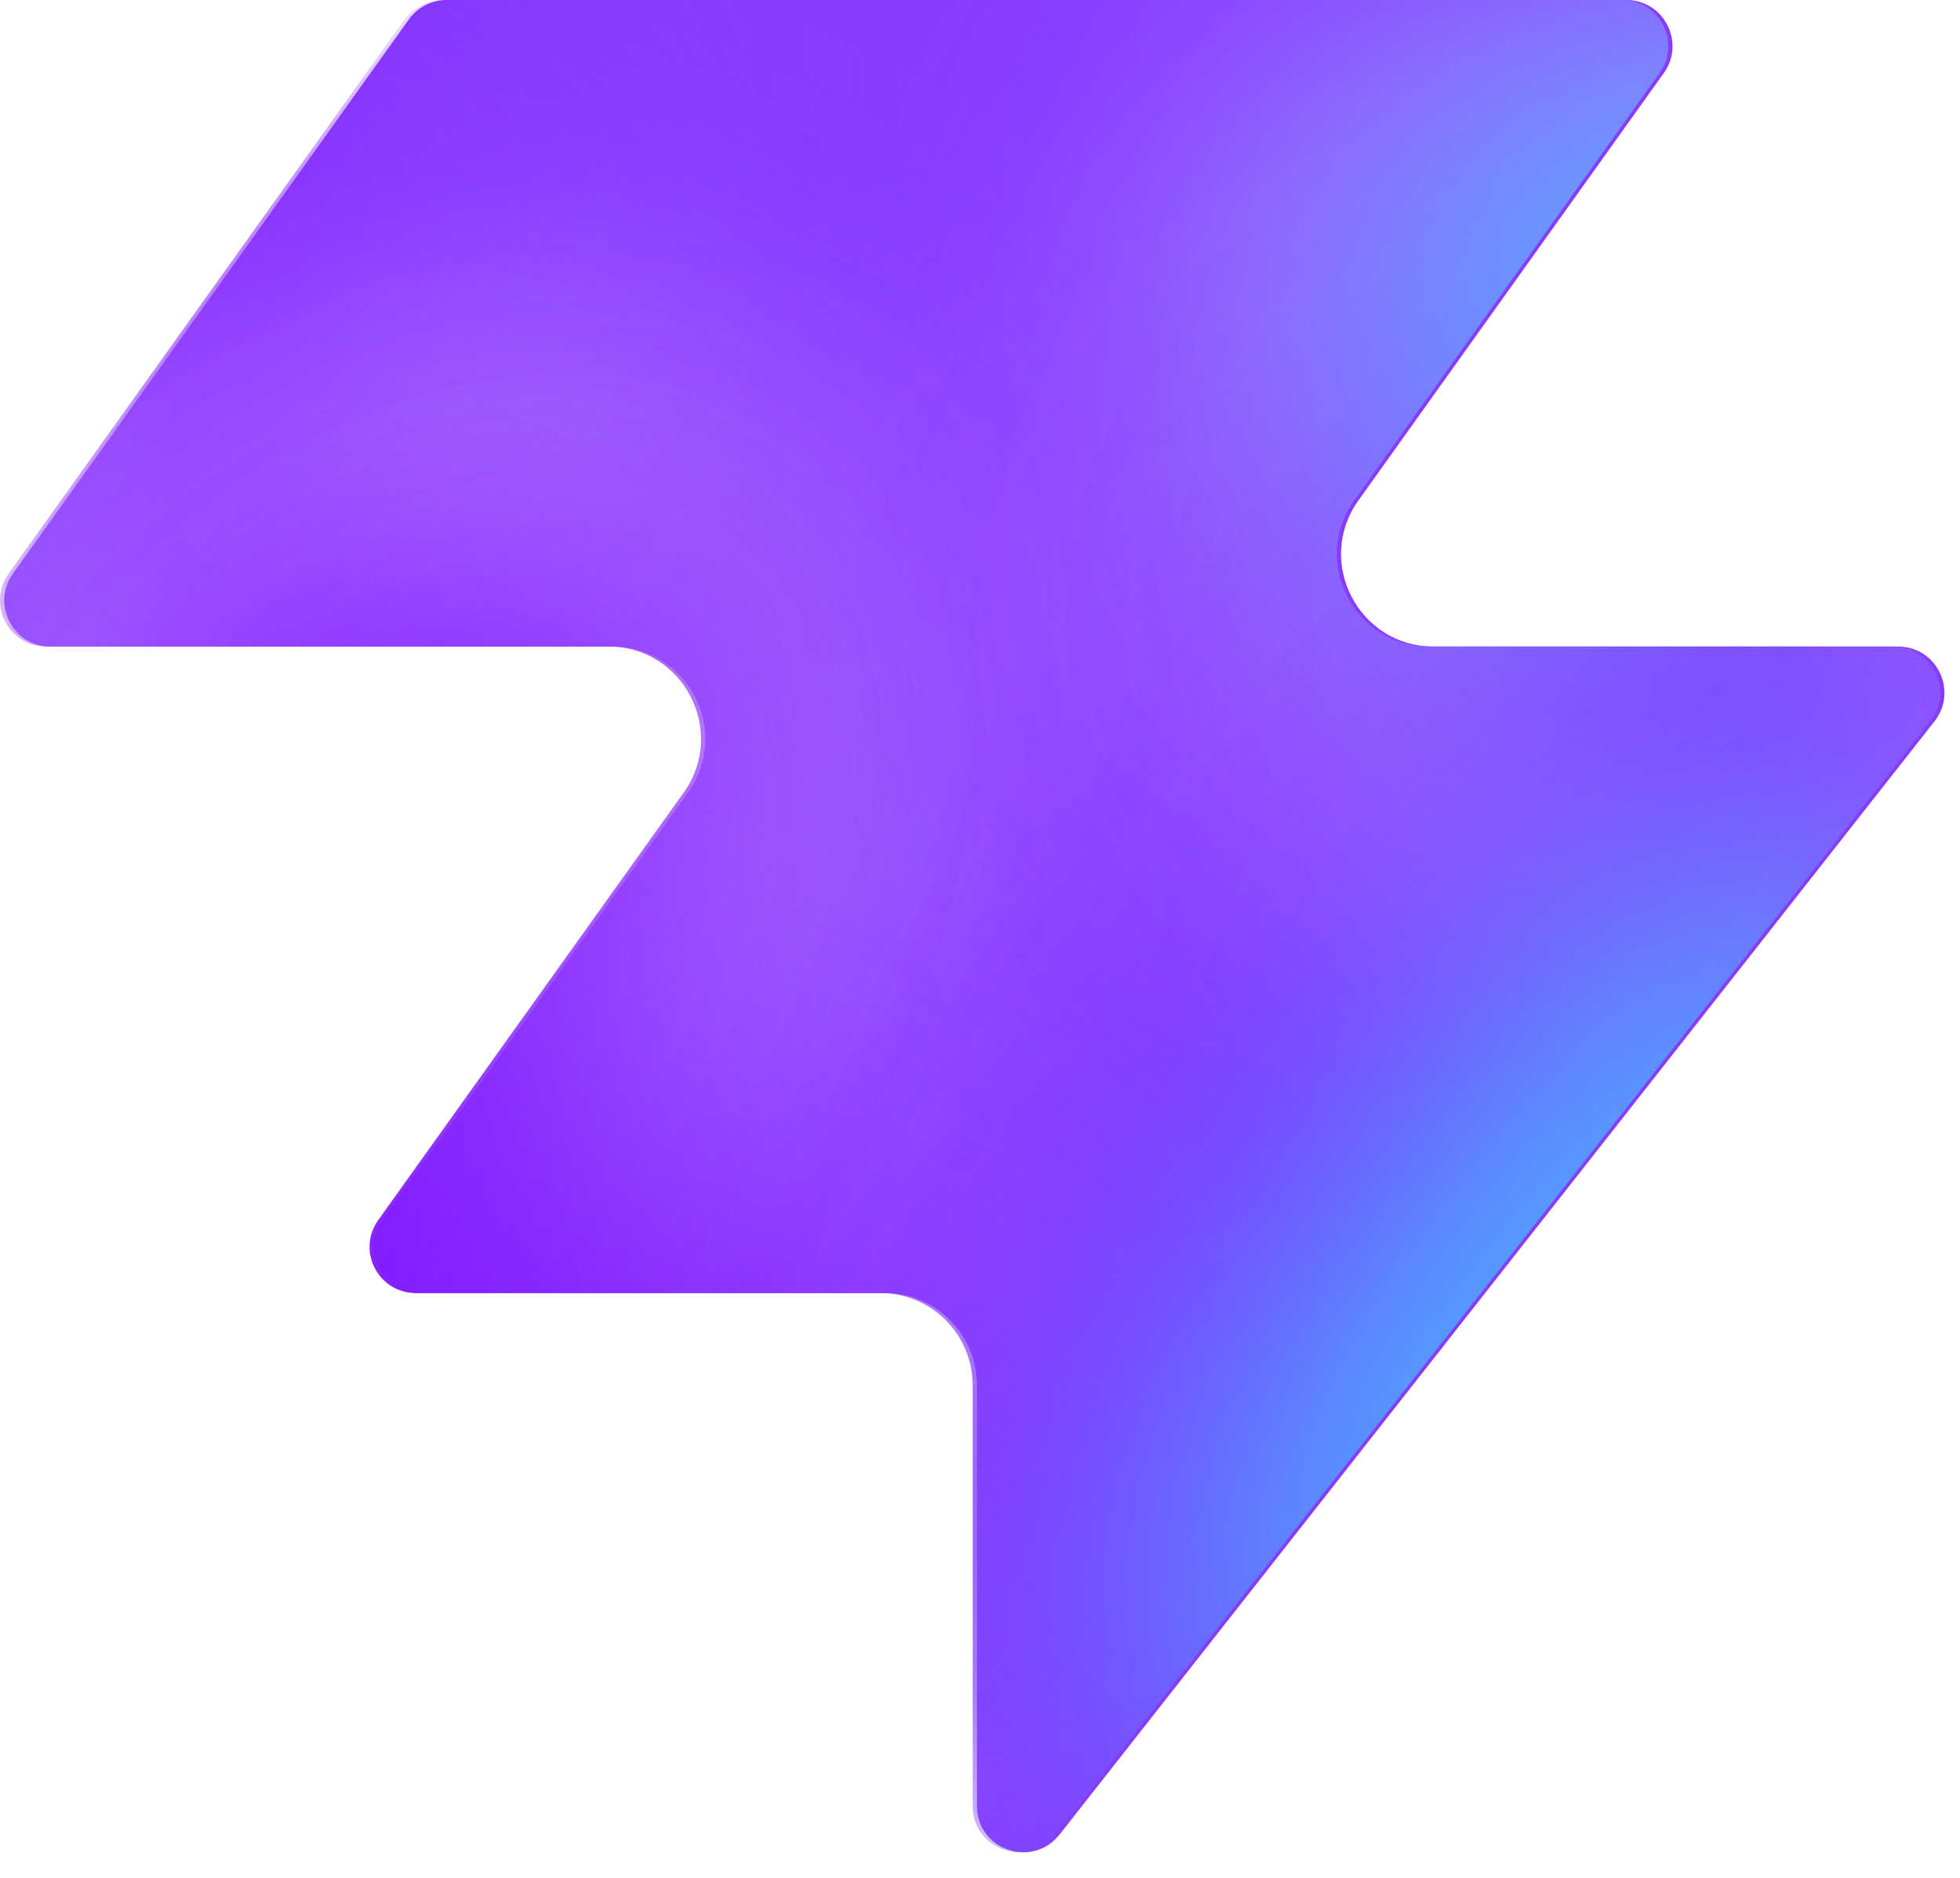
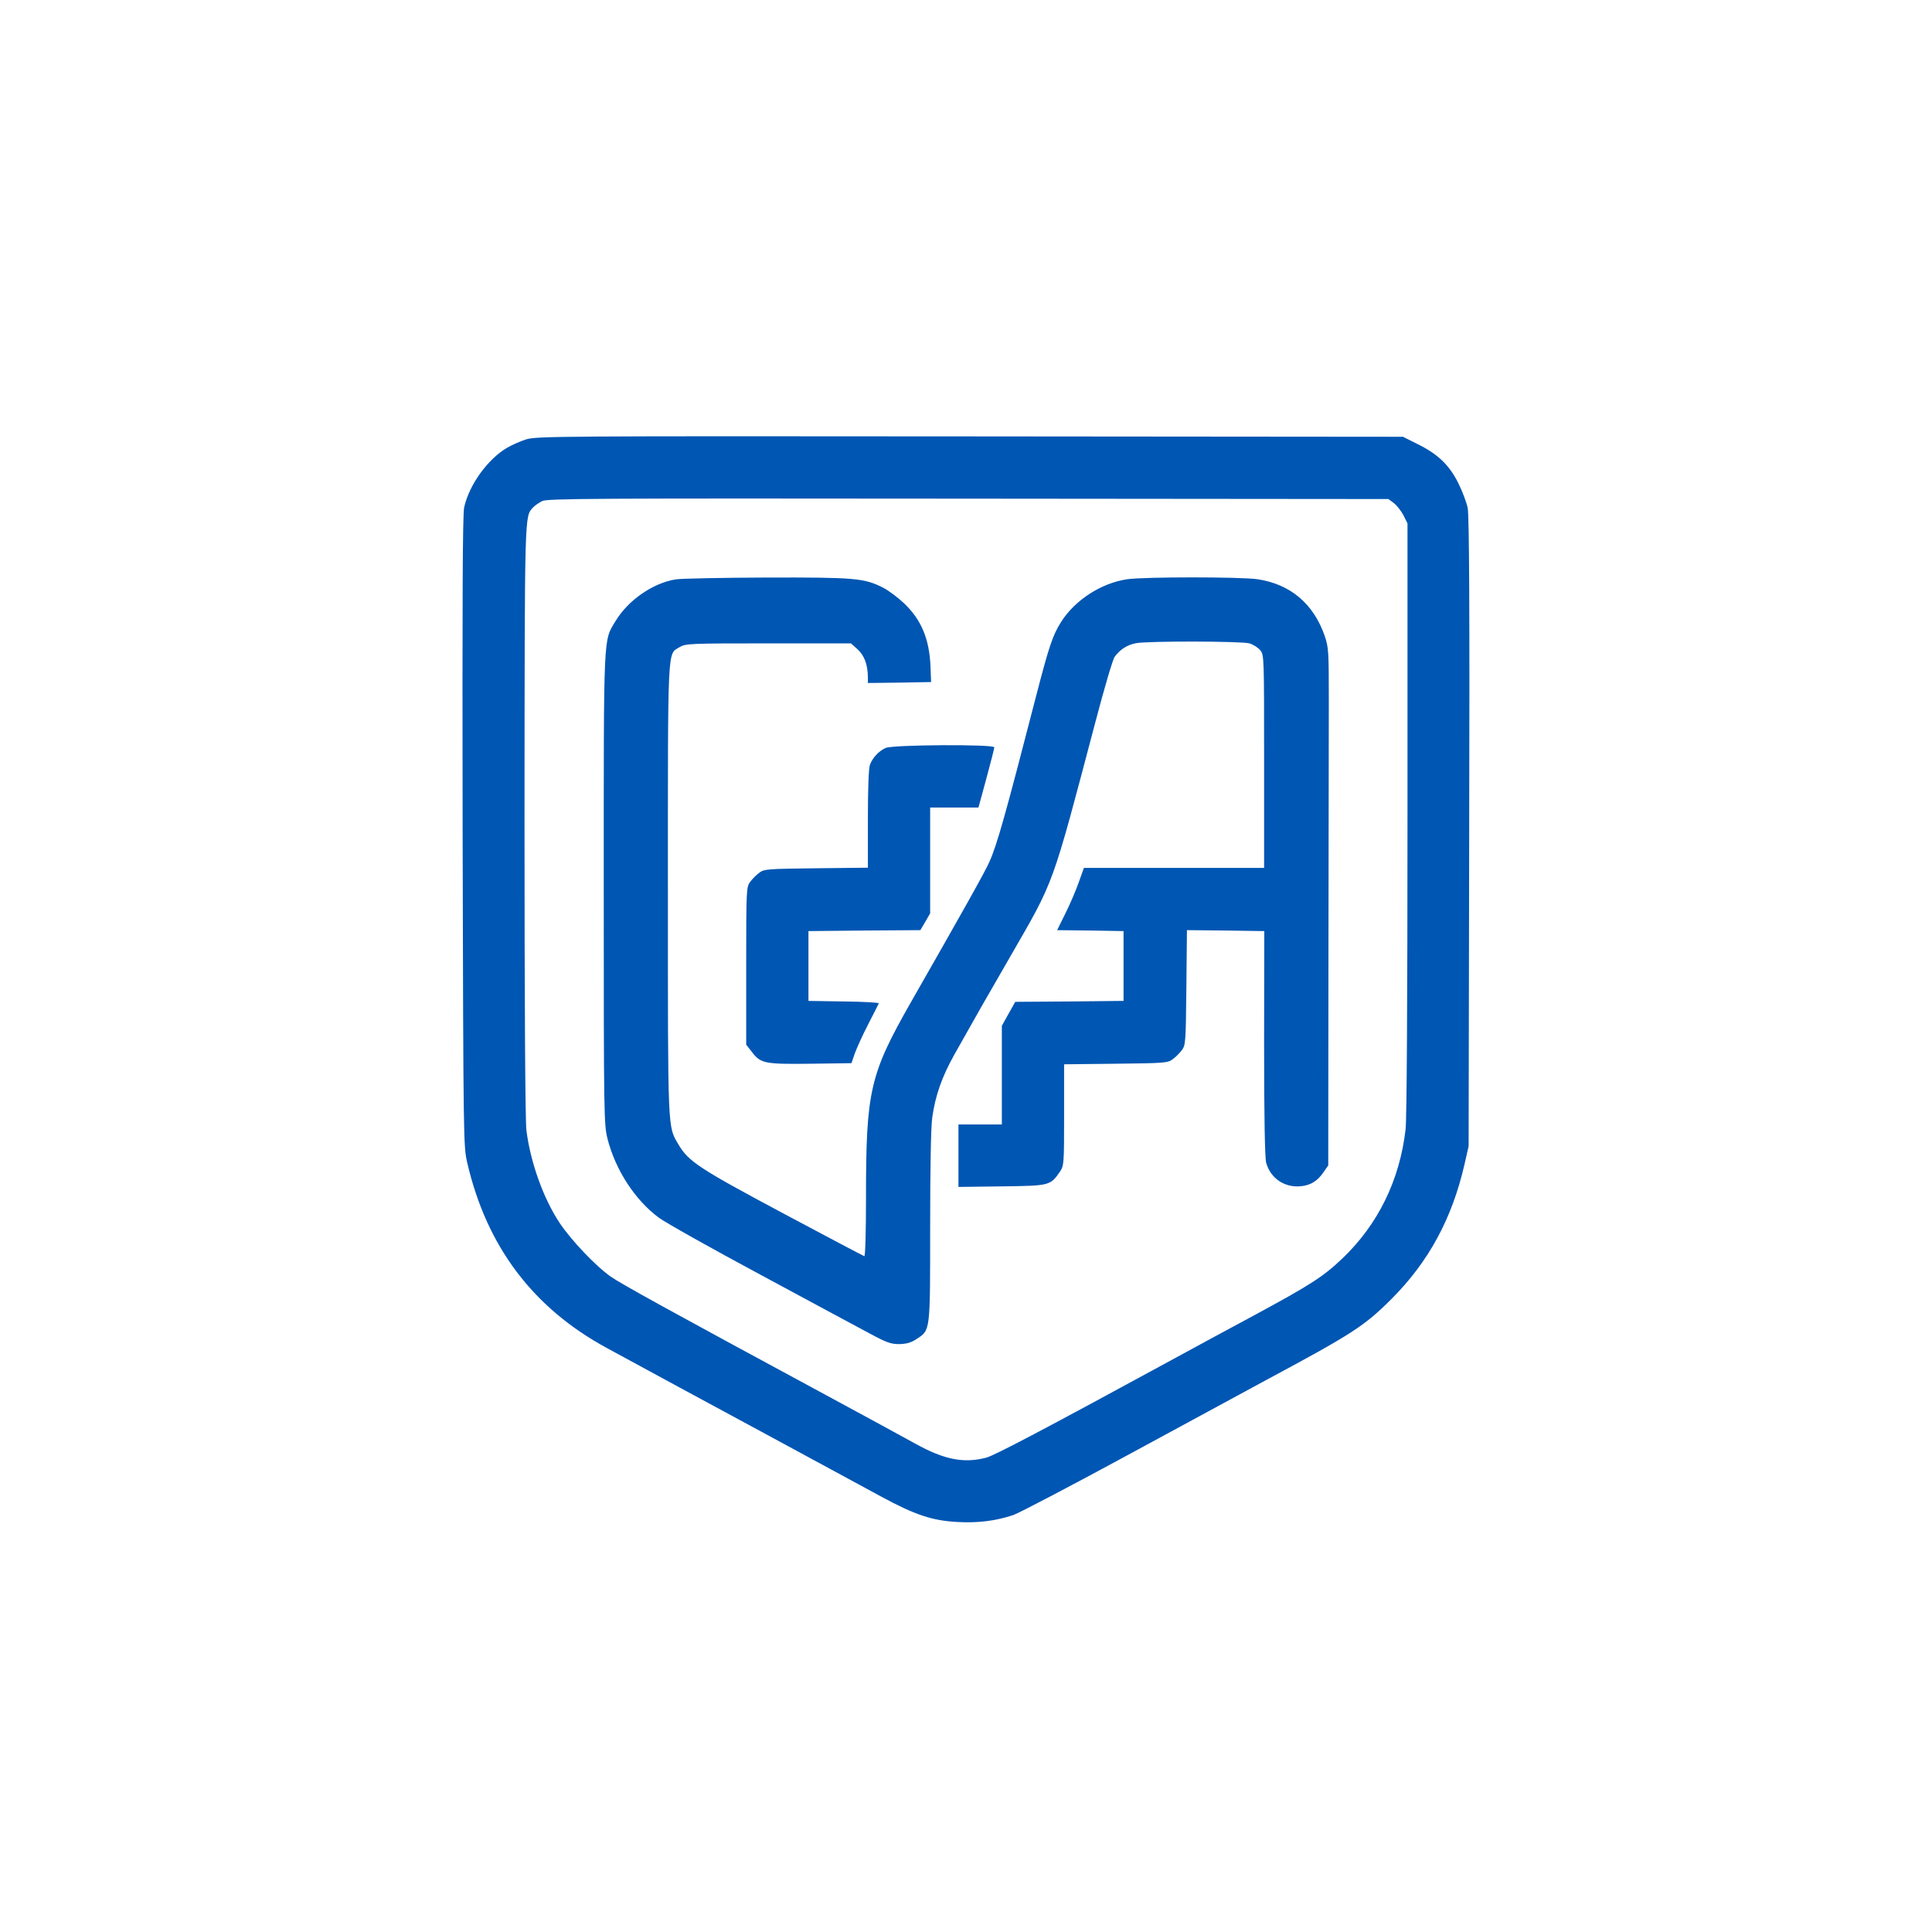
- <svg xmlns="http://www.w3.org/2000/svg" width="48" height="46" fill="none" viewBox="0 0 48 46">
-   <path fill="#863bff" d="M25.946 44.938c-.664.845-2.021.375-2.021-.698V33.937a2.26 2.26 0 0 0-2.262-2.262H10.287c-.92 0-1.456-1.04-.92-1.788l7.48-10.471c1.07-1.497 0-3.578-1.842-3.578H1.237c-.92 0-1.456-1.04-.92-1.788L10.013.474c.214-.297.556-.474.92-.474h28.894c.92 0 1.456 1.04.92 1.788l-7.48 10.471c-1.07 1.498 0 3.579 1.842 3.579h11.377c.943 0 1.473 1.088.89 1.83L25.947 44.94z" style="fill:#863bff;fill:color(display-p3 .525 .23 1);fill-opacity:1" />
-   <mask id="a" width="48" height="46" x="0" y="0" maskUnits="userSpaceOnUse" style="mask-type:alpha">
-     <path fill="#000" d="M25.842 44.938c-.664.844-2.021.375-2.021-.698V33.937a2.26 2.26 0 0 0-2.262-2.262H10.183c-.92 0-1.456-1.04-.92-1.788l7.48-10.471c1.07-1.498 0-3.579-1.842-3.579H1.133c-.92 0-1.456-1.04-.92-1.787L9.91.473c.214-.297.556-.474.92-.474h28.894c.92 0 1.456 1.04.92 1.788l-7.48 10.471c-1.07 1.498 0 3.578 1.842 3.578h11.377c.943 0 1.473 1.088.89 1.832L25.843 44.94z" style="fill:#000;fill-opacity:1" />
-   </mask>
-   <g mask="url(#a)">
-     <g filter="url(#b)">
-       <ellipse cx="5.508" cy="14.704" fill="#ede6ff" rx="5.508" ry="14.704" style="fill:#ede6ff;fill:color(display-p3 .927 .903 1);fill-opacity:1" transform="matrix(.00324 1 1 -.00324 -4.47 31.516)" />
-     </g>
-     <g filter="url(#c)">
-       <ellipse cx="10.399" cy="29.851" fill="#ede6ff" rx="10.399" ry="29.851" style="fill:#ede6ff;fill:color(display-p3 .927 .903 1);fill-opacity:1" transform="matrix(.00324 1 1 -.00324 -39.328 7.883)" />
-     </g>
-     <g filter="url(#d)">
-       <ellipse cx="5.508" cy="30.487" fill="#7e14ff" rx="5.508" ry="30.487" style="fill:#7e14ff;fill:color(display-p3 .492 .077 1);fill-opacity:1" transform="rotate(89.814 -25.913 -14.639)scale(1 -1)" />
-     </g>
-     <g filter="url(#e)">
-       <ellipse cx="5.508" cy="30.599" fill="#7e14ff" rx="5.508" ry="30.599" style="fill:#7e14ff;fill:color(display-p3 .492 .077 1);fill-opacity:1" transform="rotate(89.814 -32.644 -3.334)scale(1 -1)" />
-     </g>
-     <g filter="url(#f)">
-       <ellipse cx="5.508" cy="30.599" fill="#7e14ff" rx="5.508" ry="30.599" style="fill:#7e14ff;fill:color(display-p3 .492 .077 1);fill-opacity:1" transform="matrix(.00324 1 1 -.00324 -34.34 30.47)" />
-     </g>
-     <g filter="url(#g)">
-       <ellipse cx="14.072" cy="22.078" fill="#ede6ff" rx="14.072" ry="22.078" style="fill:#ede6ff;fill:color(display-p3 .927 .903 1);fill-opacity:1" transform="rotate(93.35 24.506 48.493)scale(-1 1)" />
-     </g>
-     <g filter="url(#h)">
-       <ellipse cx="3.47" cy="21.501" fill="#7e14ff" rx="3.47" ry="21.501" style="fill:#7e14ff;fill:color(display-p3 .492 .077 1);fill-opacity:1" transform="rotate(89.009 28.708 47.59)scale(-1 1)" />
-     </g>
-     <g filter="url(#i)">
-       <ellipse cx="3.47" cy="21.501" fill="#7e14ff" rx="3.47" ry="21.501" style="fill:#7e14ff;fill:color(display-p3 .492 .077 1);fill-opacity:1" transform="rotate(89.009 28.708 47.59)scale(-1 1)" />
-     </g>
-     <g filter="url(#j)">
-       <ellipse cx=".387" cy="8.972" fill="#7e14ff" rx="4.407" ry="29.108" style="fill:#7e14ff;fill:color(display-p3 .492 .077 1);fill-opacity:1" transform="rotate(39.51 .387 8.972)" />
-     </g>
-     <g filter="url(#k)">
-       <ellipse cx="47.523" cy="-6.092" fill="#7e14ff" rx="4.407" ry="29.108" style="fill:#7e14ff;fill:color(display-p3 .492 .077 1);fill-opacity:1" transform="rotate(37.892 47.523 -6.092)" />
-     </g>
-     <g filter="url(#l)">
-       <ellipse cx="41.412" cy="6.333" fill="#47bfff" rx="5.971" ry="9.665" style="fill:#47bfff;fill:color(display-p3 .28 .748 1);fill-opacity:1" transform="rotate(37.892 41.412 6.333)" />
-     </g>
-     <g filter="url(#m)">
-       <ellipse cx="-1.879" cy="38.332" fill="#7e14ff" rx="4.407" ry="29.108" style="fill:#7e14ff;fill:color(display-p3 .492 .077 1);fill-opacity:1" transform="rotate(37.892 -1.88 38.332)" />
-     </g>
-     <g filter="url(#n)">
-       <ellipse cx="-1.879" cy="38.332" fill="#7e14ff" rx="4.407" ry="29.108" style="fill:#7e14ff;fill:color(display-p3 .492 .077 1);fill-opacity:1" transform="rotate(37.892 -1.88 38.332)" />
-     </g>
-     <g filter="url(#o)">
-       <ellipse cx="35.651" cy="29.907" fill="#7e14ff" rx="4.407" ry="29.108" style="fill:#7e14ff;fill:color(display-p3 .492 .077 1);fill-opacity:1" transform="rotate(37.892 35.651 29.907)" />
-     </g>
-     <g filter="url(#p)">
-       <ellipse cx="38.418" cy="32.4" fill="#47bfff" rx="5.971" ry="15.297" style="fill:#47bfff;fill:color(display-p3 .28 .748 1);fill-opacity:1" transform="rotate(37.892 38.418 32.4)" />
-     </g>
+ <svg xmlns="http://www.w3.org/2000/svg" version="1.0" width="1024pt" height="1024pt" viewBox="0 0 1024 1024" preserveAspectRatio="xMidYMid meet">
+   <g transform="translate(0,1024) scale(0.1,-0.1)" fill="#0056b3" stroke="none">
+     <path d="M2788 7911 c-31 -10 -76 -30 -100 -44 -104 -61 -202 -198 -228 -317 -8 -41 -10 -478 -8 -1720 4 -1650 4 -1666 25 -1755 103 -442 348 -767 738 -979 39 -21 212 -115 385 -209 313 -169 792 -428 1070 -579 181 -98 272 -128 406 -135 108 -6 202 6 295 37 31 11 312 158 625 328 313 170 634 344 714 387 457 245 522 287 665 430 197 197 321 426 387 713 l22 97 3 1665 c3 1185 0 1680 -8 1718 -6 29 -28 88 -50 132 -48 96 -109 154 -217 207 l-76 38 -2295 2 c-2199 2 -2298 1 -2353 -16z m4599 -337 c15 -11 38 -40 51 -64 l22 -44 0 -1561 c0 -993 -4 -1593 -10 -1650 -31 -270 -146 -505 -336 -686 -101 -96 -170 -140 -464 -299 -146 -78 -337 -182 -425 -230 -689 -375 -953 -514 -998 -526 -119 -31 -222 -11 -377 75 -58 32 -274 150 -480 261 -826 446 -1078 585 -1135 625 -79 56 -208 192 -268 282 -87 130 -156 324 -177 493 -6 55 -10 627 -10 1645 1 1649 0 1605 45 1655 9 10 31 25 48 34 29 14 253 15 2259 13 l2227 -2 28 -21z" />
+     <path d="M3580 7169 c-121 -20 -251 -111 -317 -220 -66 -110 -63 -44 -63 -1420 0 -1211 1 -1248 20 -1325 42 -165 146 -325 272 -418 35 -26 277 -162 538 -302 261 -141 522 -281 580 -312 91 -49 112 -56 157 -56 39 1 63 8 91 27 74 48 72 35 72 595 0 305 4 531 11 578 16 116 51 216 117 334 111 198 178 315 296 519 237 411 219 363 451 1241 47 179 93 336 103 349 29 39 66 63 113 72 63 12 557 11 601 -1 20 -6 46 -22 58 -37 20 -25 20 -37 20 -589 l0 -564 -477 0 -478 0 -28 -78 c-15 -43 -47 -117 -71 -165 l-43 -87 176 -2 176 -3 0 -185 0 -185 -287 -3 -287 -2 -36 -64 -35 -63 0 -261 0 -262 -115 0 -115 0 0 -166 0 -165 229 3 c255 3 258 4 309 78 21 32 22 39 22 301 l0 268 274 3 c259 3 276 4 302 24 15 11 37 33 48 48 20 26 21 42 24 332 l3 304 205 -2 205 -3 -1 -595 c0 -388 4 -608 11 -633 23 -83 99 -134 186 -124 51 5 88 29 120 77 l23 33 1 1086 c1 597 2 1214 2 1371 0 268 -1 289 -22 350 -59 170 -182 274 -356 300 -91 13 -599 13 -690 0 -137 -20 -276 -109 -350 -225 -45 -70 -65 -131 -130 -381 -165 -639 -209 -798 -251 -892 -22 -51 -144 -268 -416 -744 -218 -383 -238 -469 -238 -1035 0 -191 -4 -313 -9 -311 -6 2 -200 104 -432 228 -444 237 -500 274 -553 364 -58 99 -56 54 -56 1353 0 1314 -3 1243 62 1283 32 19 49 20 471 20 l437 0 36 -32 c36 -34 53 -81 54 -146 l0 -32 168 2 167 3 -3 80 c-6 148 -48 250 -142 339 -31 29 -80 66 -109 81 -101 51 -148 55 -616 54 -236 -1 -455 -5 -485 -10z" />
+     <path d="M4695 6276 c-37 -16 -70 -52 -84 -89 -7 -17 -11 -128 -11 -287 l0 -259 -274 -3 c-259 -3 -276 -4 -302 -24 -15 -11 -37 -33 -48 -48 -20 -27 -21 -39 -21 -445 l0 -418 29 -37 c47 -63 68 -67 313 -64 l216 3 17 50 c10 28 41 97 71 155 30 58 55 108 57 112 2 4 -81 9 -185 10 l-188 3 0 185 0 185 297 3 296 2 26 44 26 45 0 280 0 281 128 0 128 0 42 154 c23 85 42 159 42 165 0 17 -536 14 -575 -3z" />
  </g>
-   <defs>
-     <filter id="b" width="60.045" height="41.654" x="-19.77" y="16.149" color-interpolation-filters="sRGB" filterUnits="userSpaceOnUse">
-       <feFlood flood-opacity="0" result="BackgroundImageFix" />
-       <feBlend in="SourceGraphic" in2="BackgroundImageFix" result="shape" />
-       <feGaussianBlur result="effect1_foregroundBlur_2002_17158" stdDeviation="7.659" />
-     </filter>
-     <filter id="c" width="90.34" height="51.437" x="-54.613" y="-7.533" color-interpolation-filters="sRGB" filterUnits="userSpaceOnUse">
-       <feFlood flood-opacity="0" result="BackgroundImageFix" />
-       <feBlend in="SourceGraphic" in2="BackgroundImageFix" result="shape" />
-       <feGaussianBlur result="effect1_foregroundBlur_2002_17158" stdDeviation="7.659" />
-     </filter>
-     <filter id="d" width="79.355" height="29.4" x="-49.64" y="2.03" color-interpolation-filters="sRGB" filterUnits="userSpaceOnUse">
-       <feFlood flood-opacity="0" result="BackgroundImageFix" />
-       <feBlend in="SourceGraphic" in2="BackgroundImageFix" result="shape" />
-       <feGaussianBlur result="effect1_foregroundBlur_2002_17158" stdDeviation="4.596" />
-     </filter>
-     <filter id="e" width="79.579" height="29.4" x="-45.045" y="20.029" color-interpolation-filters="sRGB" filterUnits="userSpaceOnUse">
-       <feFlood flood-opacity="0" result="BackgroundImageFix" />
-       <feBlend in="SourceGraphic" in2="BackgroundImageFix" result="shape" />
-       <feGaussianBlur result="effect1_foregroundBlur_2002_17158" stdDeviation="4.596" />
-     </filter>
-     <filter id="f" width="79.579" height="29.4" x="-43.513" y="21.178" color-interpolation-filters="sRGB" filterUnits="userSpaceOnUse">
-       <feFlood flood-opacity="0" result="BackgroundImageFix" />
-       <feBlend in="SourceGraphic" in2="BackgroundImageFix" result="shape" />
-       <feGaussianBlur result="effect1_foregroundBlur_2002_17158" stdDeviation="4.596" />
-     </filter>
-     <filter id="g" width="74.749" height="58.852" x="15.756" y="-17.901" color-interpolation-filters="sRGB" filterUnits="userSpaceOnUse">
-       <feFlood flood-opacity="0" result="BackgroundImageFix" />
-       <feBlend in="SourceGraphic" in2="BackgroundImageFix" result="shape" />
-       <feGaussianBlur result="effect1_foregroundBlur_2002_17158" stdDeviation="7.659" />
-     </filter>
-     <filter id="h" width="61.377" height="25.362" x="23.548" y="2.284" color-interpolation-filters="sRGB" filterUnits="userSpaceOnUse">
-       <feFlood flood-opacity="0" result="BackgroundImageFix" />
-       <feBlend in="SourceGraphic" in2="BackgroundImageFix" result="shape" />
-       <feGaussianBlur result="effect1_foregroundBlur_2002_17158" stdDeviation="4.596" />
-     </filter>
-     <filter id="i" width="61.377" height="25.362" x="23.548" y="2.284" color-interpolation-filters="sRGB" filterUnits="userSpaceOnUse">
-       <feFlood flood-opacity="0" result="BackgroundImageFix" />
-       <feBlend in="SourceGraphic" in2="BackgroundImageFix" result="shape" />
-       <feGaussianBlur result="effect1_foregroundBlur_2002_17158" stdDeviation="4.596" />
-     </filter>
-     <filter id="j" width="56.045" height="63.649" x="-27.636" y="-22.853" color-interpolation-filters="sRGB" filterUnits="userSpaceOnUse">
-       <feFlood flood-opacity="0" result="BackgroundImageFix" />
-       <feBlend in="SourceGraphic" in2="BackgroundImageFix" result="shape" />
-       <feGaussianBlur result="effect1_foregroundBlur_2002_17158" stdDeviation="4.596" />
-     </filter>
-     <filter id="k" width="54.814" height="64.646" x="20.116" y="-38.415" color-interpolation-filters="sRGB" filterUnits="userSpaceOnUse">
-       <feFlood flood-opacity="0" result="BackgroundImageFix" />
-       <feBlend in="SourceGraphic" in2="BackgroundImageFix" result="shape" />
-       <feGaussianBlur result="effect1_foregroundBlur_2002_17158" stdDeviation="4.596" />
-     </filter>
-     <filter id="l" width="33.541" height="35.313" x="24.641" y="-11.323" color-interpolation-filters="sRGB" filterUnits="userSpaceOnUse">
-       <feFlood flood-opacity="0" result="BackgroundImageFix" />
-       <feBlend in="SourceGraphic" in2="BackgroundImageFix" result="shape" />
-       <feGaussianBlur result="effect1_foregroundBlur_2002_17158" stdDeviation="4.596" />
-     </filter>
-     <filter id="m" width="54.814" height="64.646" x="-29.286" y="6.009" color-interpolation-filters="sRGB" filterUnits="userSpaceOnUse">
-       <feFlood flood-opacity="0" result="BackgroundImageFix" />
-       <feBlend in="SourceGraphic" in2="BackgroundImageFix" result="shape" />
-       <feGaussianBlur result="effect1_foregroundBlur_2002_17158" stdDeviation="4.596" />
-     </filter>
-     <filter id="n" width="54.814" height="64.646" x="-29.286" y="6.009" color-interpolation-filters="sRGB" filterUnits="userSpaceOnUse">
-       <feFlood flood-opacity="0" result="BackgroundImageFix" />
-       <feBlend in="SourceGraphic" in2="BackgroundImageFix" result="shape" />
-       <feGaussianBlur result="effect1_foregroundBlur_2002_17158" stdDeviation="4.596" />
-     </filter>
-     <filter id="o" width="54.814" height="64.646" x="8.244" y="-2.416" color-interpolation-filters="sRGB" filterUnits="userSpaceOnUse">
-       <feFlood flood-opacity="0" result="BackgroundImageFix" />
-       <feBlend in="SourceGraphic" in2="BackgroundImageFix" result="shape" />
-       <feGaussianBlur result="effect1_foregroundBlur_2002_17158" stdDeviation="4.596" />
-     </filter>
-     <filter id="p" width="39.409" height="43.623" x="18.713" y="10.588" color-interpolation-filters="sRGB" filterUnits="userSpaceOnUse">
-       <feFlood flood-opacity="0" result="BackgroundImageFix" />
-       <feBlend in="SourceGraphic" in2="BackgroundImageFix" result="shape" />
-       <feGaussianBlur result="effect1_foregroundBlur_2002_17158" stdDeviation="4.596" />
-     </filter>
-   </defs>
</svg>
